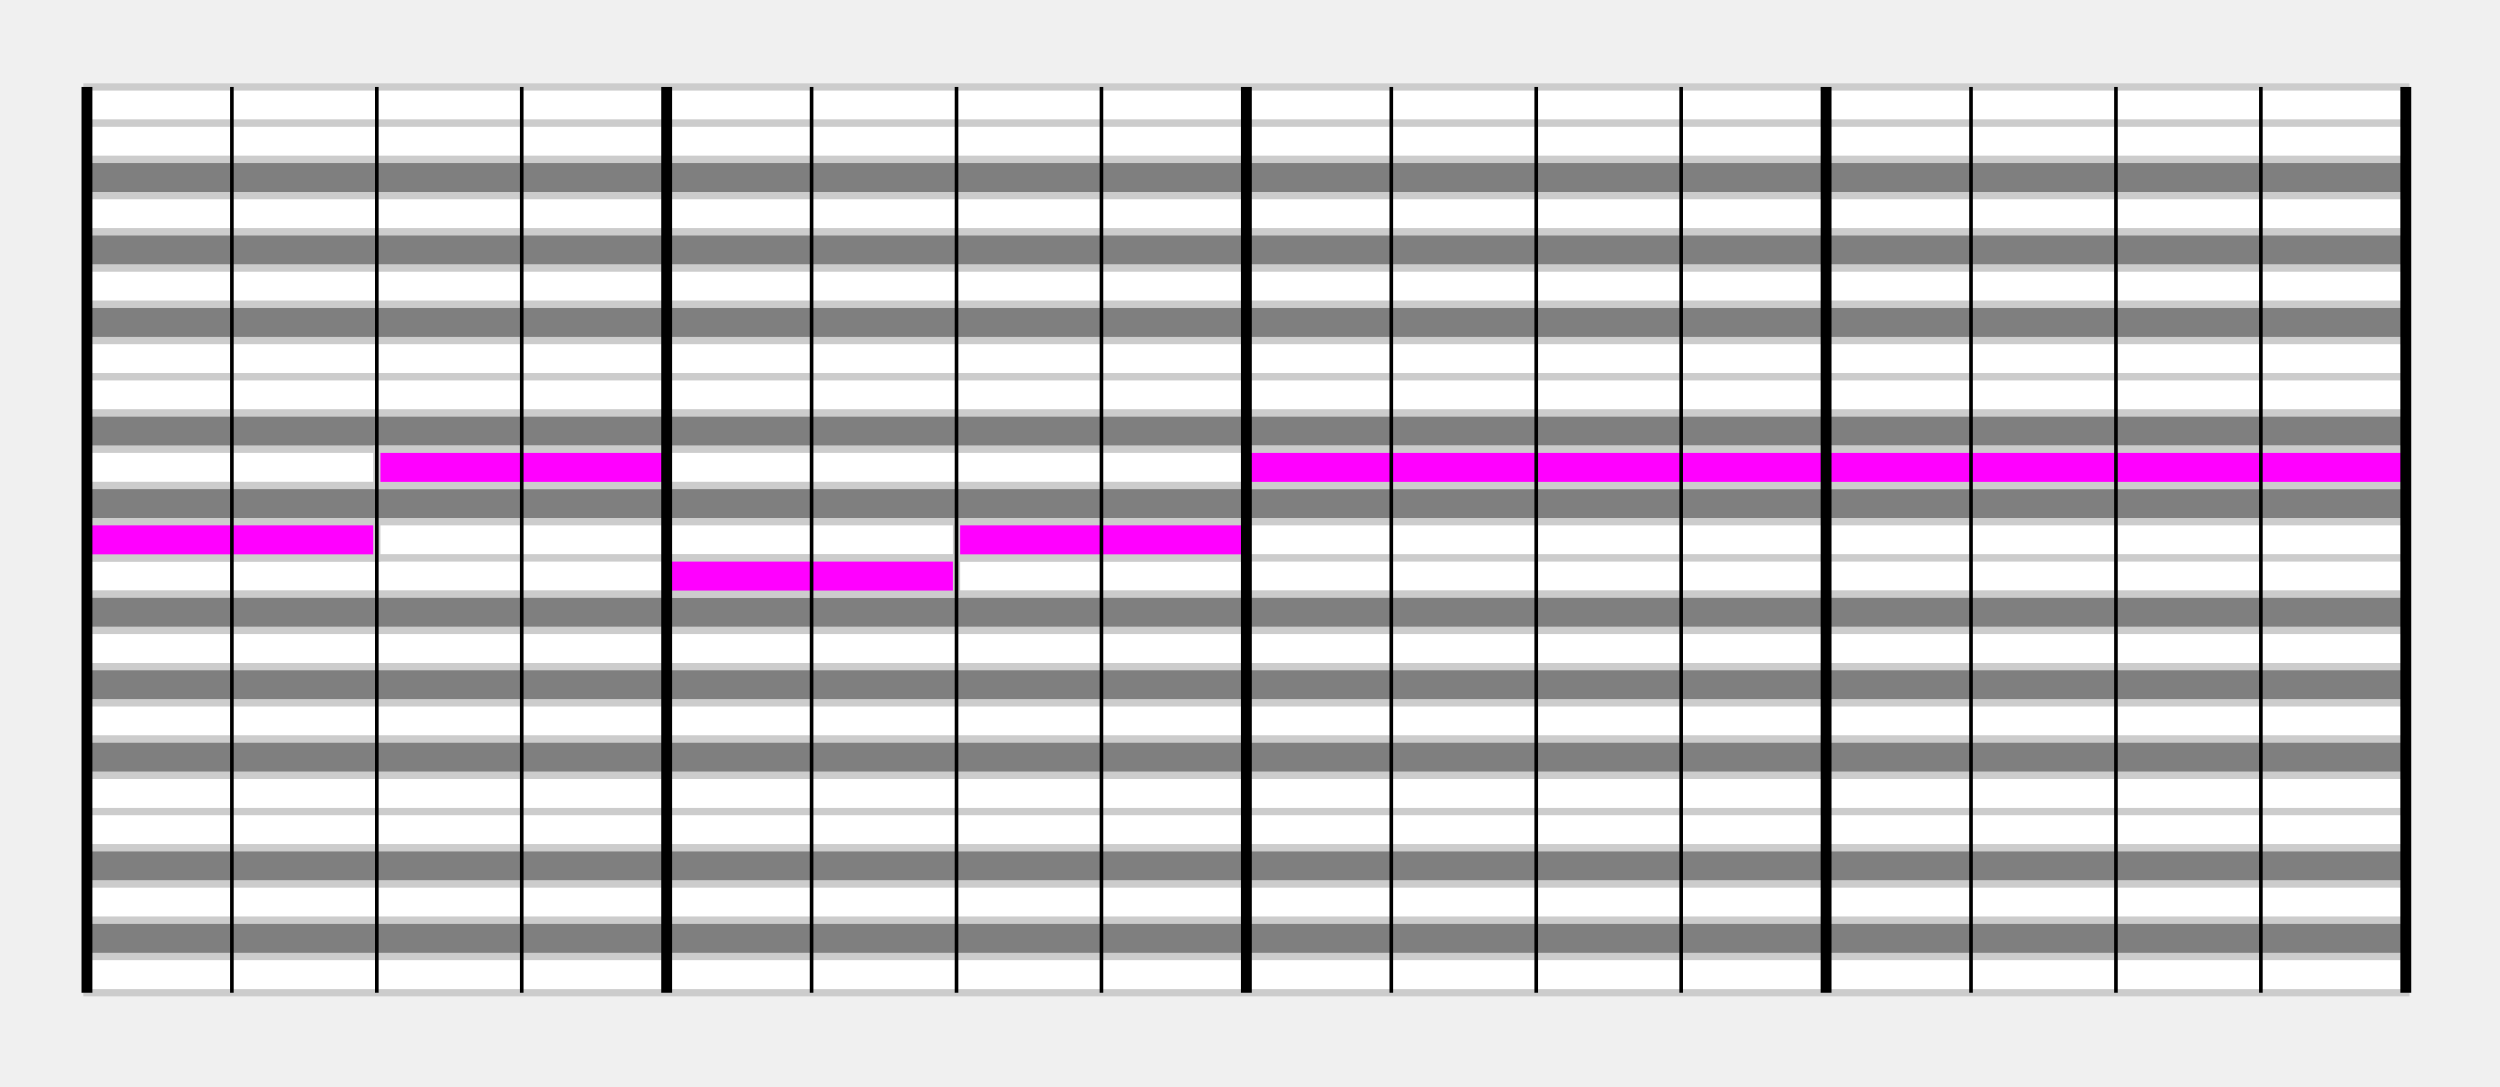
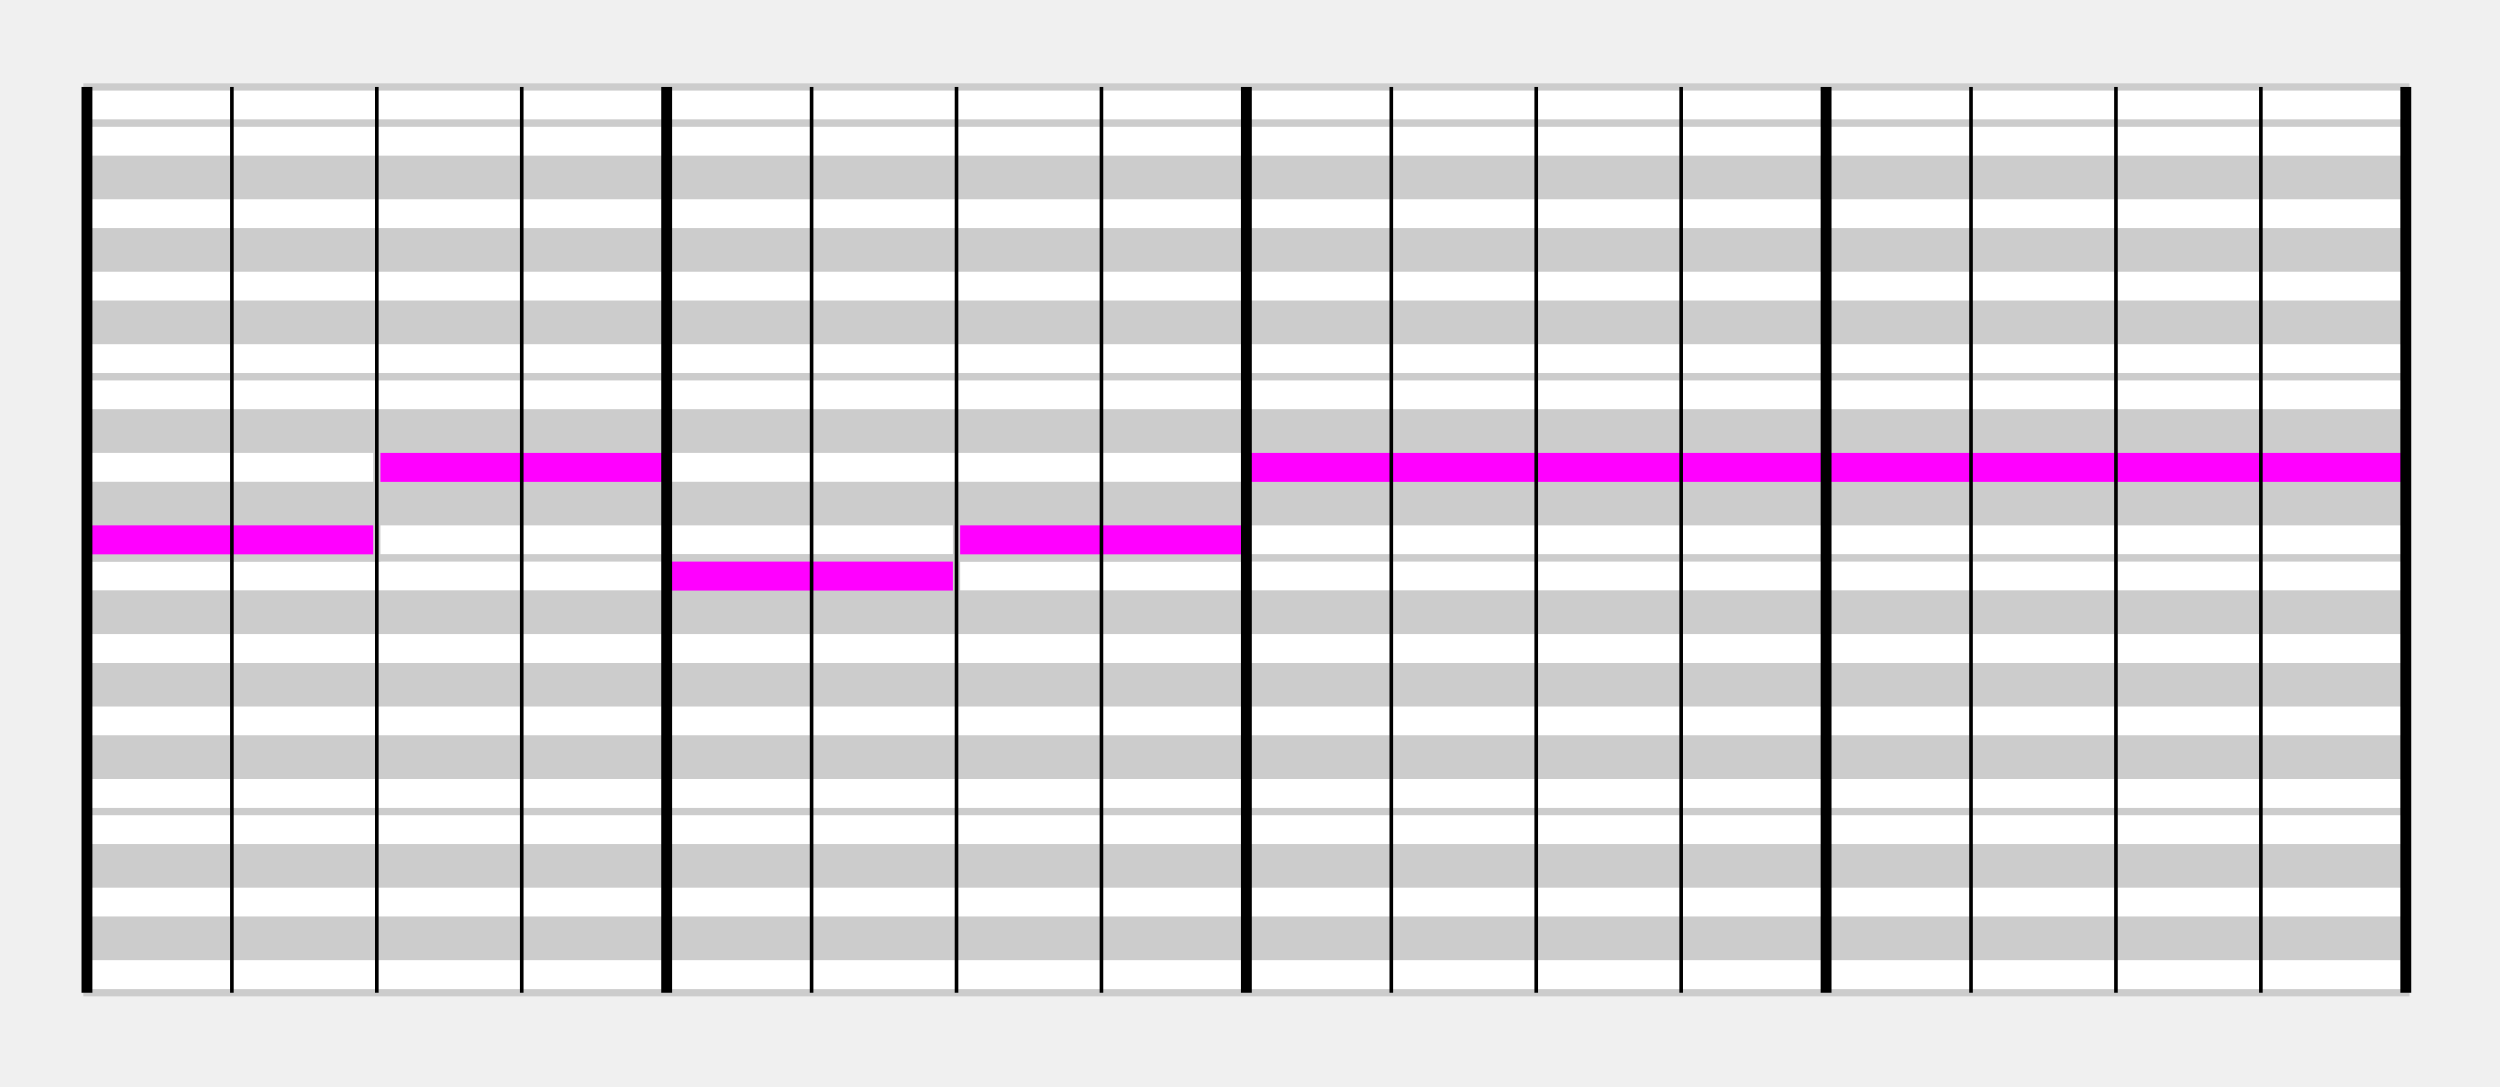
<svg xmlns="http://www.w3.org/2000/svg" width="345" height="150" viewBox="0 0 345 150">
  <rect id="C-84" x="12" y="12" width="320" height="5" fill="#ffffff" stroke="#cccccc" stroke-width="1" />
  <rect id="B-83" x="12" y="17" width="320" height="5" fill="#ffffff" stroke="#cccccc" stroke-width="1" />
-   <rect id="Bb-82" x="12" y="22" width="320" height="5" fill="#7f7f7f" stroke="#cccccc" stroke-width="1" />
+   <rect id="Bb-82" x="12" y="22" width="320" height="5" fill="#cccccc" stroke="#cccccc" stroke-width="1" />
  <rect id="A-81" x="12" y="27" width="320" height="5" fill="#ffffff" stroke="#cccccc" stroke-width="1" />
-   <rect id="Ab-80" x="12" y="32" width="320" height="5" fill="#7f7f7f" stroke="#cccccc" stroke-width="1" />
+   <rect id="Ab-80" x="12" y="32" width="320" height="5" fill="#cccccc" stroke="#cccccc" stroke-width="1" />
  <rect id="G-79" x="12" y="37" width="320" height="5" fill="#ffffff" stroke="#cccccc" stroke-width="1" />
-   <rect id="F#-78" x="12" y="42" width="320" height="5" fill="#7f7f7f" stroke="#cccccc" stroke-width="1" />
+   <rect id="F#-78" x="12" y="42" width="320" height="5" fill="#cccccc" stroke="#cccccc" stroke-width="1" />
  <rect id="F-77" x="12" y="47" width="320" height="5" fill="#ffffff" stroke="#cccccc" stroke-width="1" />
  <rect id="E-76" x="12" y="52" width="320" height="5" fill="#ffffff" stroke="#cccccc" stroke-width="1" />
-   <rect id="Eb-75" x="12" y="57" width="320" height="5" fill="#7f7f7f" stroke="#cccccc" stroke-width="1" />
+   <rect id="Eb-75" x="12" y="57" width="320" height="5" fill="#cccccc" stroke="#cccccc" stroke-width="1" />
  <rect id="D-74" x="12" y="62" width="320" height="5" fill="#ffffff" stroke="#cccccc" stroke-width="1" />
-   <rect id="C#-73" x="12" y="67" width="320" height="5" fill="#7f7f7f" stroke="#cccccc" stroke-width="1" />
+   <rect id="C#-73" x="12" y="67" width="320" height="5" fill="#cccccc" stroke="#cccccc" stroke-width="1" />
  <rect id="C-72" x="12" y="72" width="320" height="5" fill="#ffffff" stroke="#cccccc" stroke-width="1" />
  <rect id="B-71" x="12" y="77" width="320" height="5" fill="#ffffff" stroke="#cccccc" stroke-width="1" />
-   <rect id="Bb-70" x="12" y="82" width="320" height="5" fill="#7f7f7f" stroke="#cccccc" stroke-width="1" />
+   <rect id="Bb-70" x="12" y="82" width="320" height="5" fill="#cccccc" stroke="#cccccc" stroke-width="1" />
  <rect id="A-69" x="12" y="87" width="320" height="5" fill="#ffffff" stroke="#cccccc" stroke-width="1" />
-   <rect id="Ab-68" x="12" y="92" width="320" height="5" fill="#7f7f7f" stroke="#cccccc" stroke-width="1" />
+   <rect id="Ab-68" x="12" y="92" width="320" height="5" fill="#cccccc" stroke="#cccccc" stroke-width="1" />
  <rect id="G-67" x="12" y="97" width="320" height="5" fill="#ffffff" stroke="#cccccc" stroke-width="1" />
-   <rect id="F#-66" x="12" y="102" width="320" height="5" fill="#7f7f7f" stroke="#cccccc" stroke-width="1" />
+   <rect id="F#-66" x="12" y="102" width="320" height="5" fill="#cccccc" stroke="#cccccc" stroke-width="1" />
  <rect id="F-65" x="12" y="107" width="320" height="5" fill="#ffffff" stroke="#cccccc" stroke-width="1" />
  <rect id="E-64" x="12" y="112" width="320" height="5" fill="#ffffff" stroke="#cccccc" stroke-width="1" />
-   <rect id="Eb-63" x="12" y="117" width="320" height="5" fill="#7f7f7f" stroke="#cccccc" stroke-width="1" />
+   <rect id="Eb-63" x="12" y="117" width="320" height="5" fill="#cccccc" stroke="#cccccc" stroke-width="1" />
  <rect id="D-62" x="12" y="122" width="320" height="5" fill="#ffffff" stroke="#cccccc" stroke-width="1" />
-   <rect id="C#-61" x="12" y="127" width="320" height="5" fill="#7f7f7f" stroke="#cccccc" stroke-width="1" />
+   <rect id="C#-61" x="12" y="127" width="320" height="5" fill="#cccccc" stroke="#cccccc" stroke-width="1" />
  <rect id="C-60" x="12" y="132" width="320" height="5" fill="#ffffff" stroke="#cccccc" stroke-width="1" />
  <rect x="12" y="72" width="40" height="5" fill="#ff00ff" stroke="#cccccc" stroke-width="1" />
  <rect x="52" y="62" width="40" height="5" fill="#ff00ff" stroke="#cccccc" stroke-width="1" />
  <rect x="92" y="77" width="40" height="5" fill="#ff00ff" stroke="#cccccc" stroke-width="1" />
  <rect x="132" y="72" width="40" height="5" fill="#ff00ff" stroke="#cccccc" stroke-width="1" />
  <rect x="172" y="62" width="160" height="5" fill="#ff00ff" stroke="#cccccc" stroke-width="1" />
  <line x1="12" y1="12" x2="12" y2="137" stroke="#000000" stroke-width="1.5" />
  <line x1="92" y1="12" x2="92" y2="137" stroke="#000000" stroke-width="1.5" />
  <line x1="172" y1="12" x2="172" y2="137" stroke="#000000" stroke-width="1.5" />
  <line x1="252" y1="12" x2="252" y2="137" stroke="#000000" stroke-width="1.5" />
  <line x1="332" y1="12" x2="332" y2="137" stroke="#000000" stroke-width="1.5" />
  <line x1="32" y1="12" x2="32" y2="137" stroke="#000000" stroke-width="0.5" />
  <line x1="52" y1="12" x2="52" y2="137" stroke="#000000" stroke-width="0.5" />
  <line x1="72" y1="12" x2="72" y2="137" stroke="#000000" stroke-width="0.5" />
  <line x1="112" y1="12" x2="112" y2="137" stroke="#000000" stroke-width="0.5" />
  <line x1="132" y1="12" x2="132" y2="137" stroke="#000000" stroke-width="0.5" />
  <line x1="152" y1="12" x2="152" y2="137" stroke="#000000" stroke-width="0.5" />
  <line x1="192" y1="12" x2="192" y2="137" stroke="#000000" stroke-width="0.5" />
  <line x1="212" y1="12" x2="212" y2="137" stroke="#000000" stroke-width="0.5" />
  <line x1="232" y1="12" x2="232" y2="137" stroke="#000000" stroke-width="0.5" />
  <line x1="272" y1="12" x2="272" y2="137" stroke="#000000" stroke-width="0.5" />
  <line x1="292" y1="12" x2="292" y2="137" stroke="#000000" stroke-width="0.5" />
  <line x1="312" y1="12" x2="312" y2="137" stroke="#000000" stroke-width="0.5" />
</svg>
